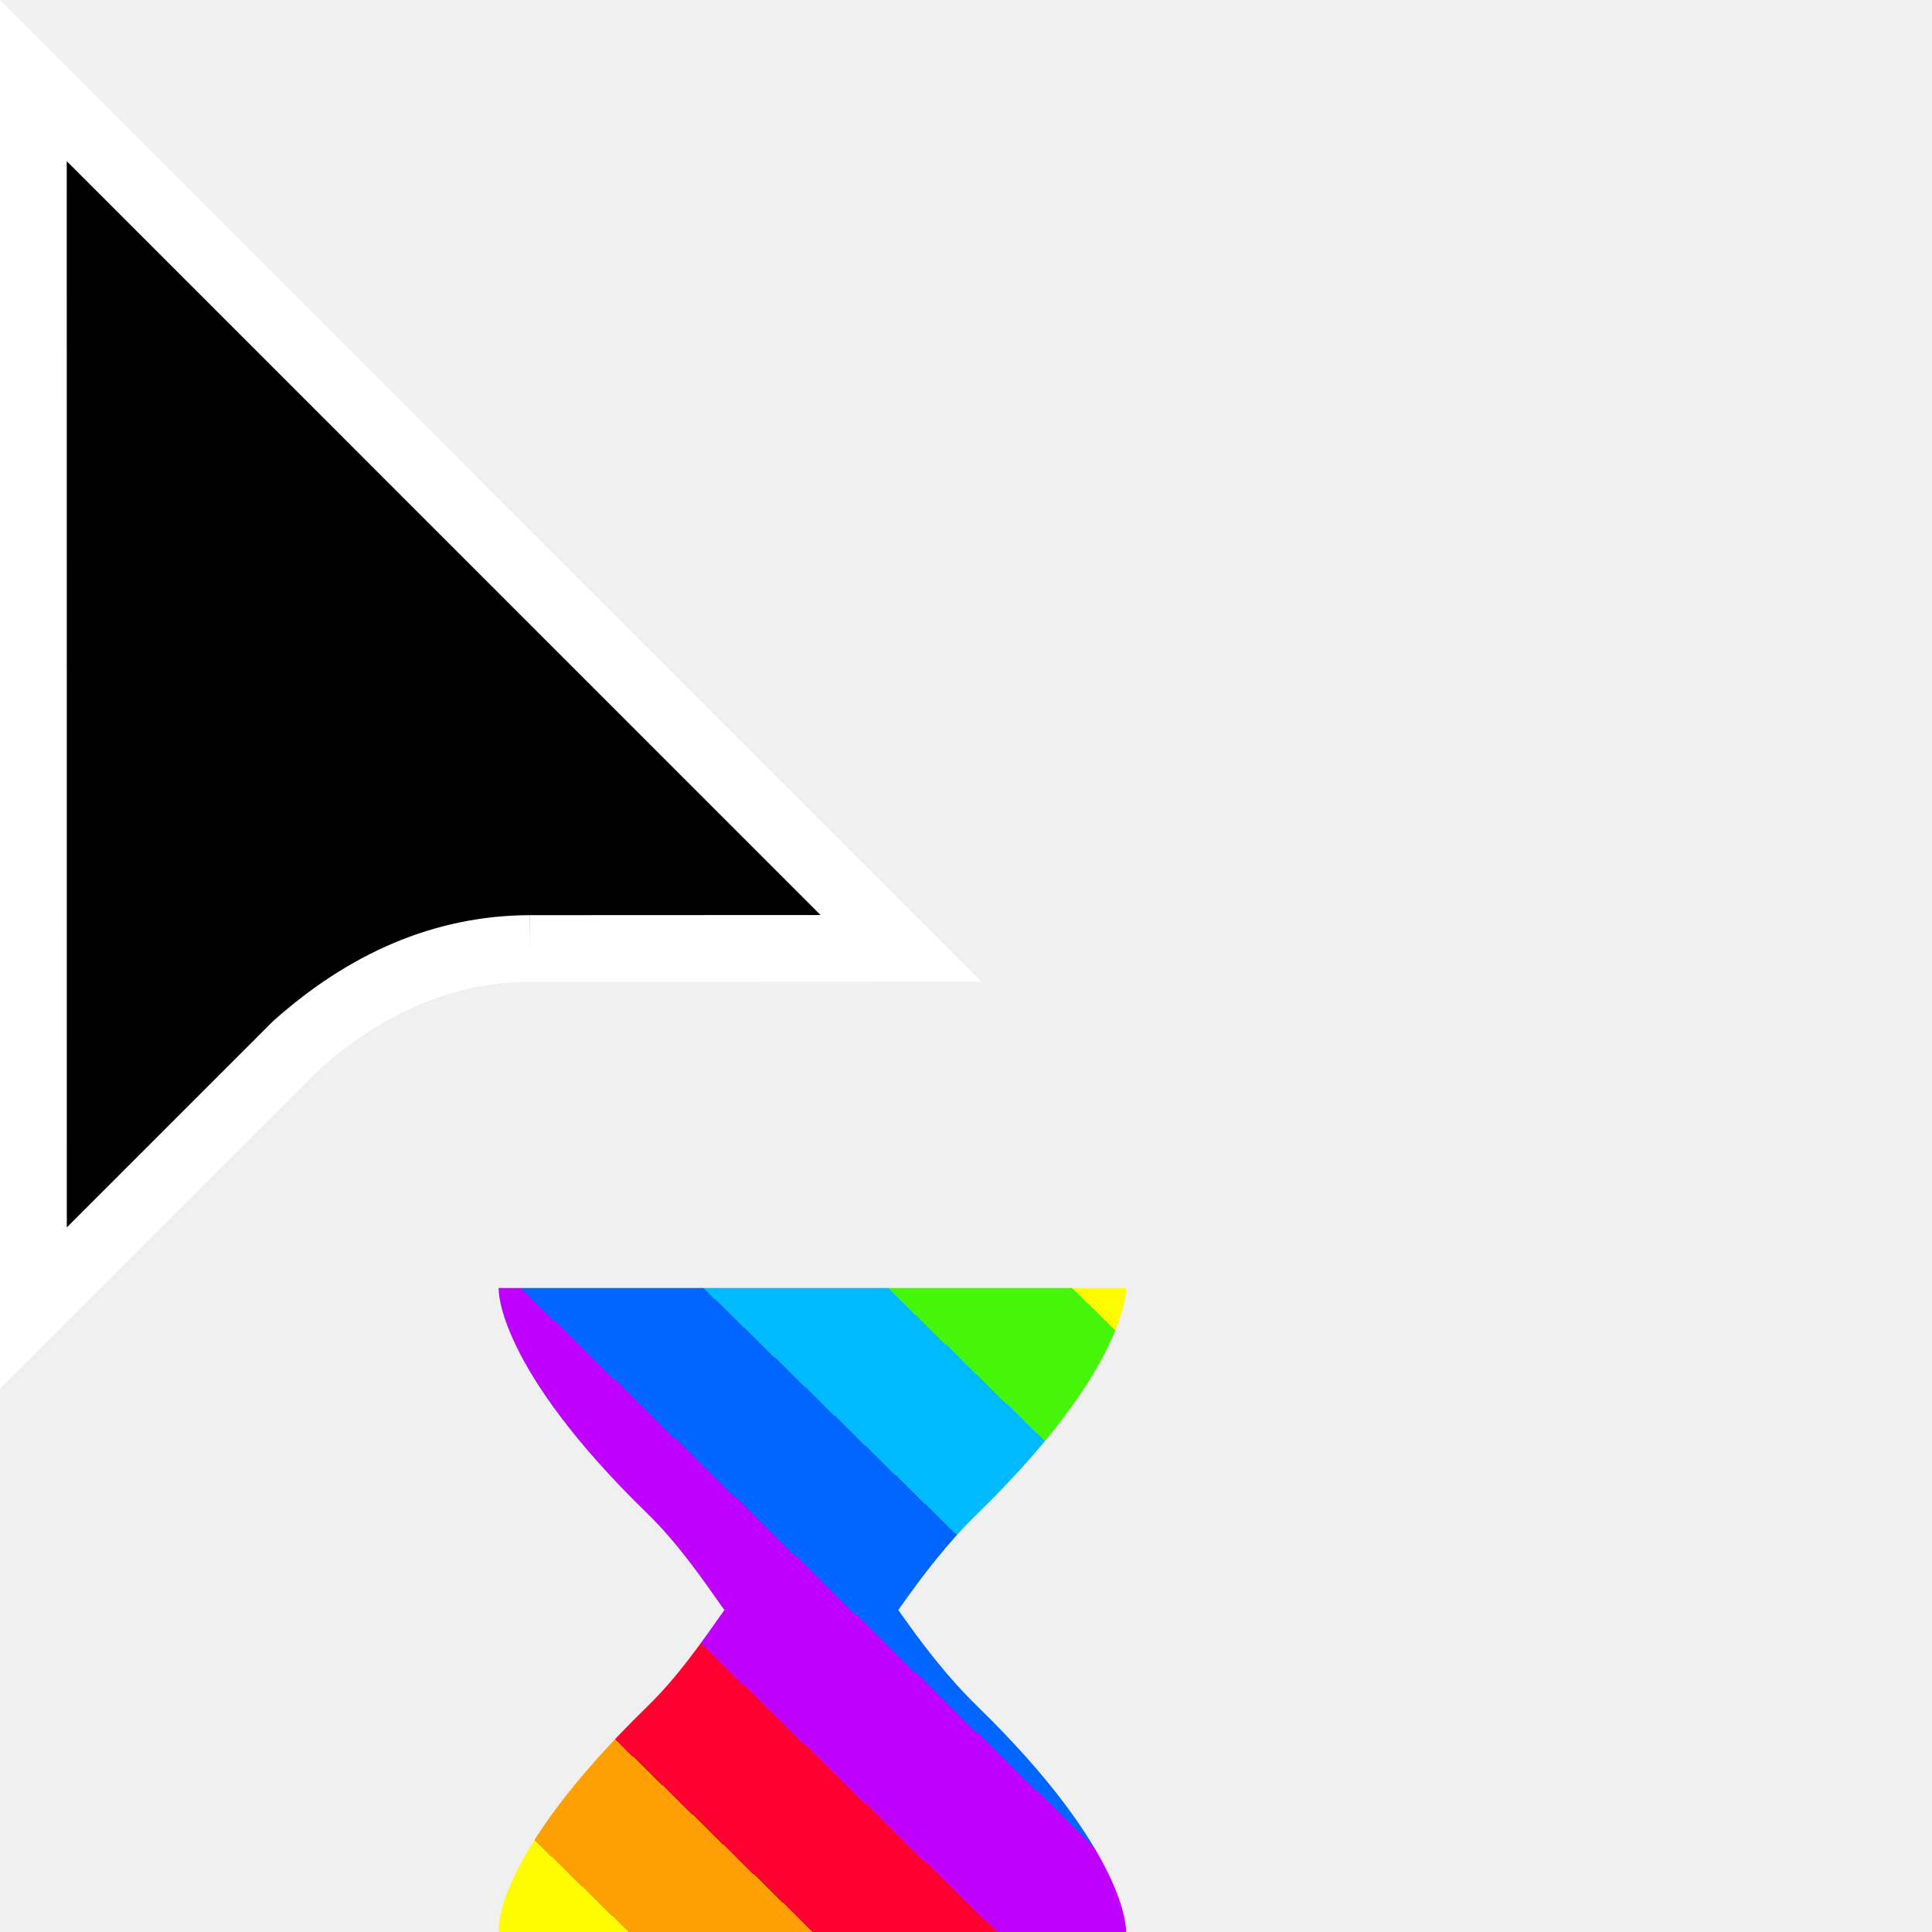
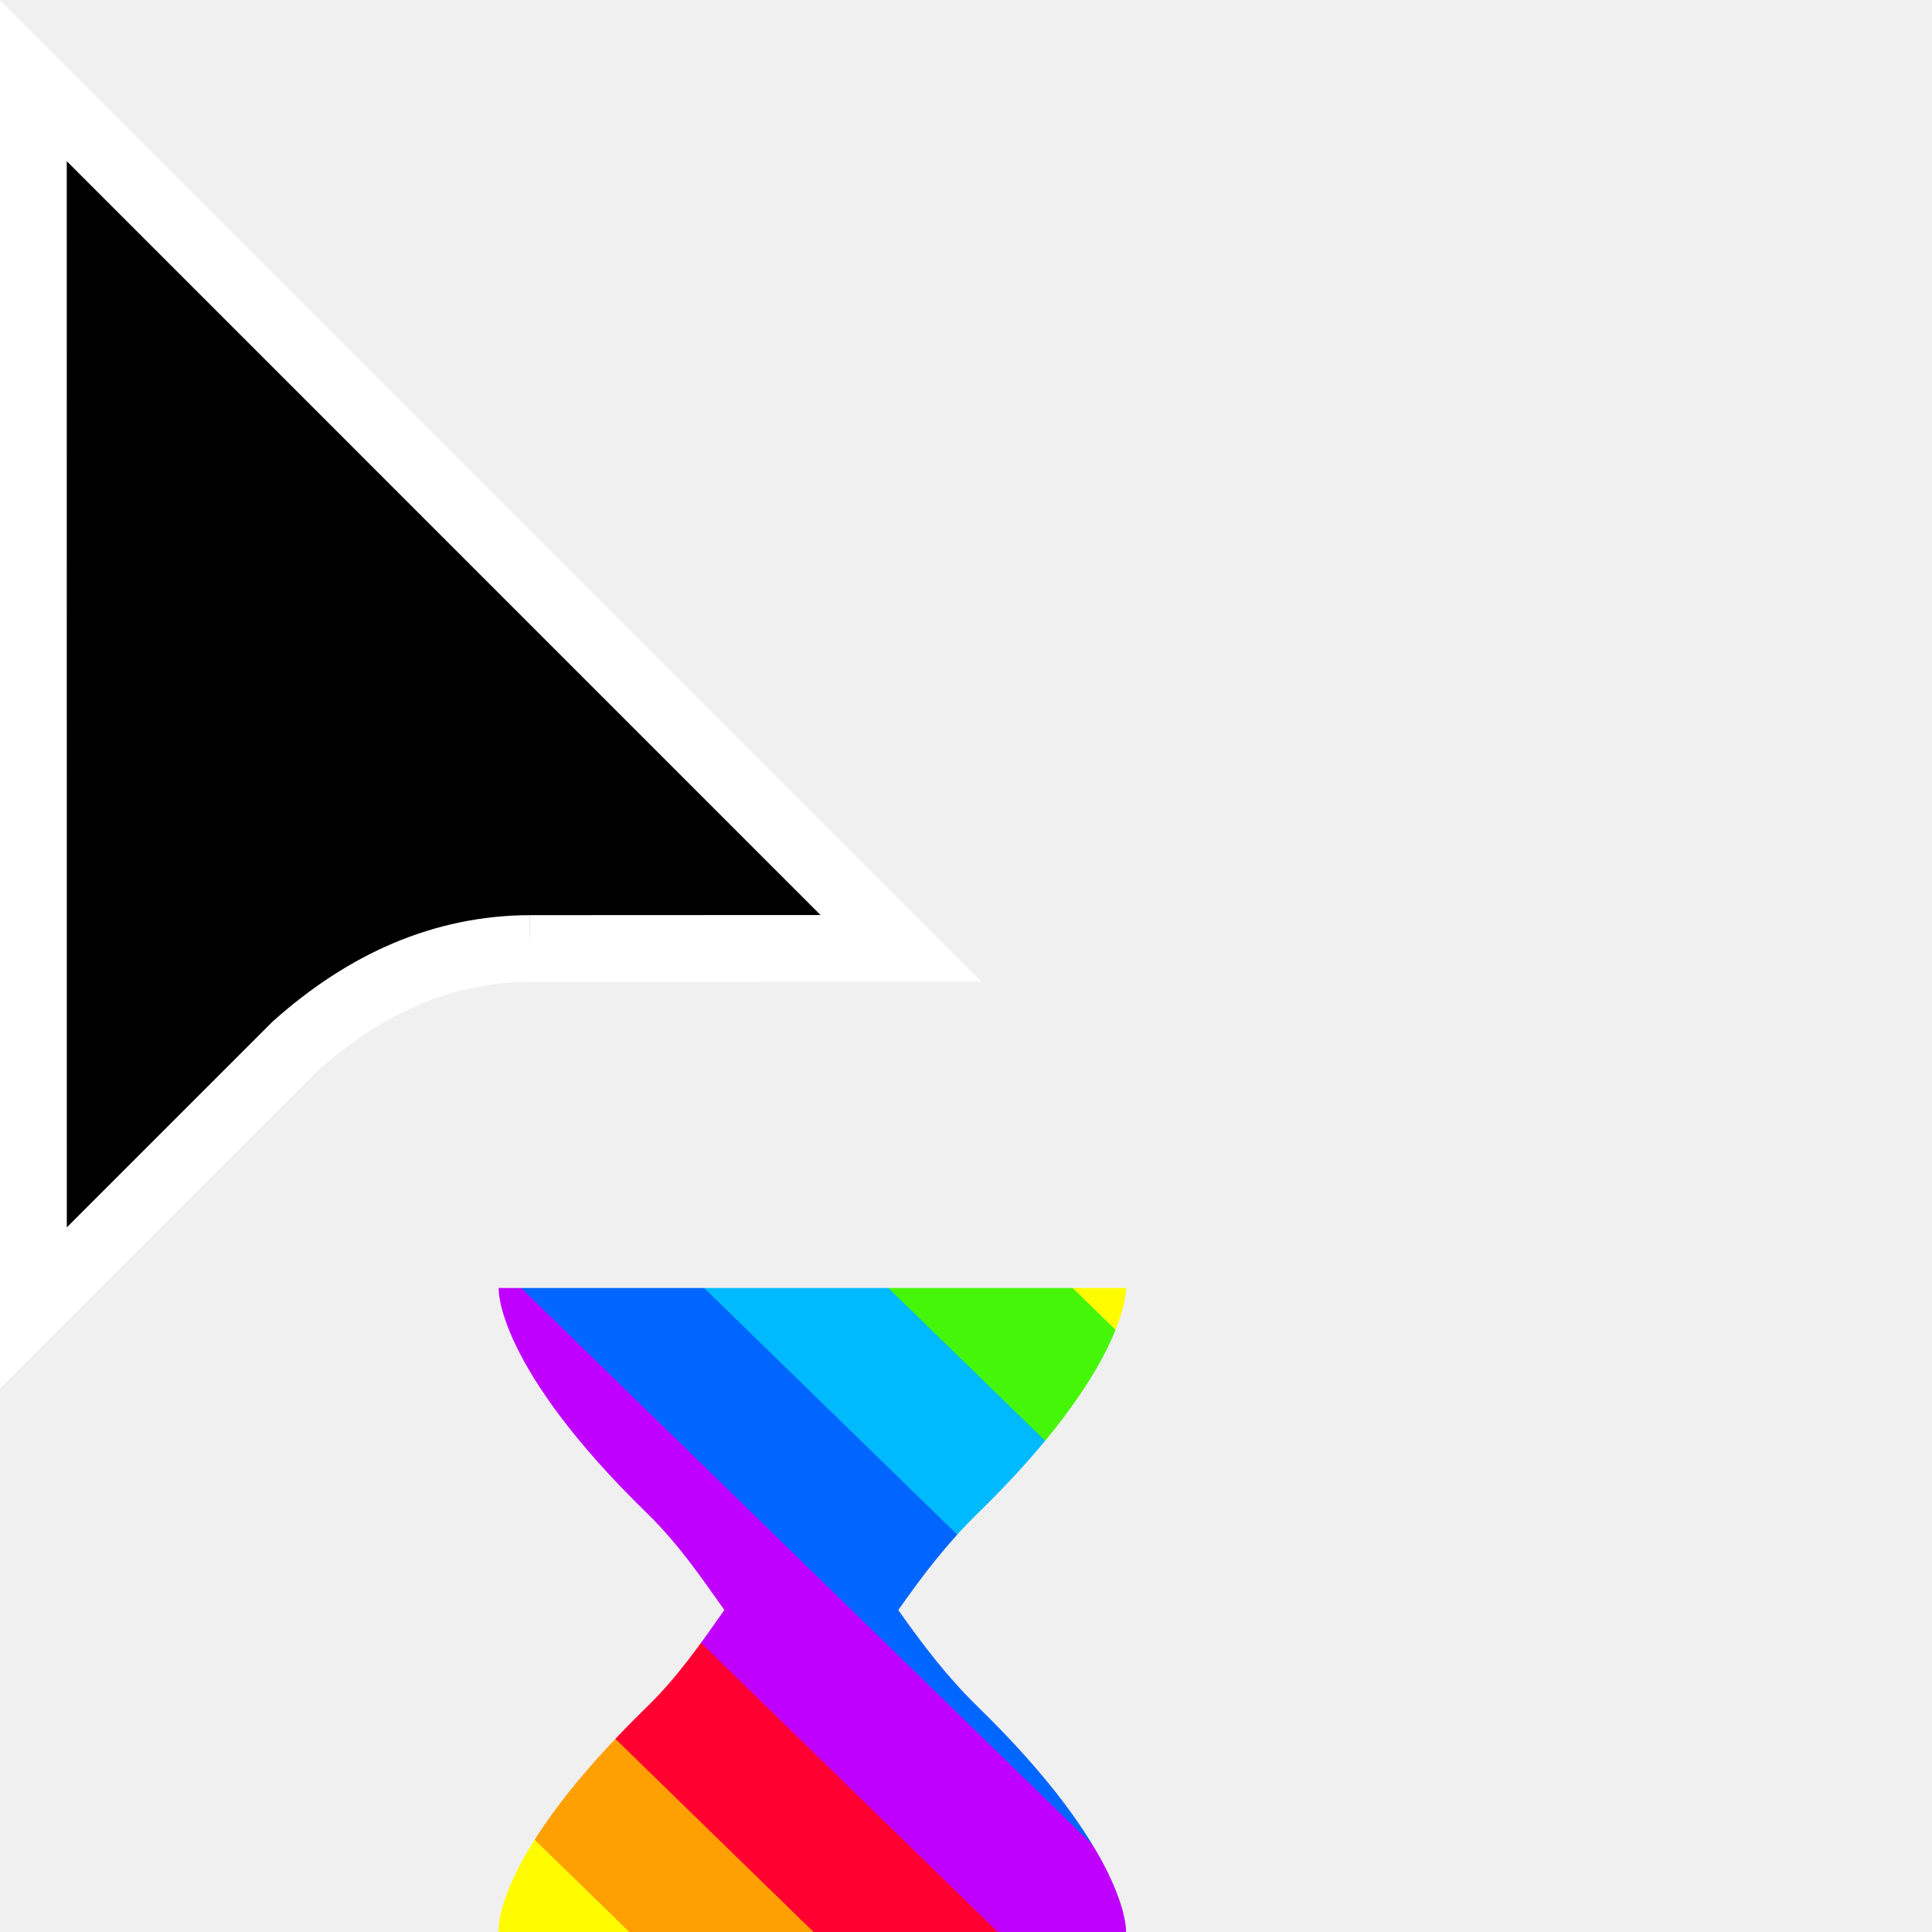
<svg xmlns="http://www.w3.org/2000/svg" xmlns:xlink="http://www.w3.org/1999/xlink" version="1.1" id="svg1" width="75" height="75" viewBox="0 0 75 75" xml:space="preserve">
  <defs id="defs1">
    <clipPath clipPathUnits="userSpaceOnUse" id="clipPath71-1">
      <path d="M 0,324 H 524 V 0 H 0 Z" transform="translate(-133.8805,-114.0009)" id="path71-2" />
    </clipPath>
    <linearGradient xlink:href="#linearGradient16" id="linearGradient17" x1="-10.197" y1="29.803" x2="-48.197" y2="-9.197" gradientUnits="userSpaceOnUse" />
    <linearGradient id="linearGradient16">
-       <stop style="stop-color:#fffc00;stop-opacity:1;" offset="0.042" />
+       <stop style="stop-color:#fffc00;stop-opacity:1;" offset="0.041" />
      <stop style="stop-color:#46f609;stop-opacity:1;" offset="0.042" />
-       <stop style="stop-color:#46f609;stop-opacity:1;" offset="0.185" />
+       <stop style="stop-color:#46f609;stop-opacity:1;" offset="0.184" />
      <stop style="stop-color:#00baff;stop-opacity:1;" offset="0.185" />
-       <stop style="stop-color:#00baff;stop-opacity:1;" offset="0.328" />
+       <stop style="stop-color:#00baff;stop-opacity:1;" offset="0.327" />
      <stop style="stop-color:#0066ff;stop-opacity:1;" offset="0.328" />
-       <stop style="stop-color:#0066ff;stop-opacity:1;" offset="0.47" />
+       <stop style="stop-color:#0066ff;stop-opacity:1;" offset="0.469" />
      <stop style="stop-color:#c000ff;stop-opacity:1;" offset="0.47" />
-       <stop style="stop-color:#c000ff;stop-opacity:1;" offset="0.613" />
+       <stop style="stop-color:#c000ff;stop-opacity:1;" offset="0.612" />
      <stop style="stop-color:#ff0030;stop-opacity:1;" offset="0.613" />
-       <stop style="stop-color:#ff0030;stop-opacity:1;" offset="0.756" />
+       <stop style="stop-color:#ff0030;stop-opacity:1;" offset="0.755" />
      <stop style="stop-color:#fea002;stop-opacity:1;" offset="0.756" />
-       <stop style="stop-color:#fea002;stop-opacity:1;" offset="0.899" />
+       <stop style="stop-color:#fea002;stop-opacity:1;" offset="0.898" />
      <stop style="stop-color:#fffc00;stop-opacity:1;" offset="0.899" />
    </linearGradient>
    <clipPath clipPathUnits="userSpaceOnUse" id="clipPath21-1-7">
      <path d="m 201.005,227 c -0.018,-0.133 -0.11,-4.782 8.993,-13.65 v 0 c 1.816,-1.771 3.164,-3.706 4.675,-5.851 v 0 c -1.51,-2.146 -2.859,-4.08 -4.675,-5.85 v 0 c -9.303,-9.062 -9.015,-13.49 -8.993,-13.649 v 0 h 37.993 c 0.021,0.146 0.068,4.829 -8.985,13.649 v 0 c -1.817,1.77 -3.299,3.705 -4.808,5.85 v 0 c 1.51,2.146 2.992,4.081 4.808,5.851 v 0 c 9.004,8.772 9.005,13.494 8.985,13.65 v 0 z" transform="translate(-249.1968,-197.1968)" id="path21-9-5" />
    </clipPath>
  </defs>
  <g id="layer1" transform="matrix(0.9716294,0,0,0.9716294,-34.00703,-0.9716279)">
    <path id="path70" d="m 0,0 11.12,0.005 -26,26.003 0.002,-36.778 7.866,7.865 C -4.931,-1.054 -2.616,-0.009 0,0" style="display:inline;fill:#000000;fill-opacity:1;fill-rule:evenodd;stroke:#ffffff;stroke-width:2;stroke-linecap:butt;stroke-linejoin:miter;stroke-miterlimit:10;stroke-dasharray:none;stroke-opacity:1" transform="matrix(1.333333,0,0,-1.333333,56.17351,38.89672)" clip-path="url(#clipPath71-1)" />
    <path id="path1" clip-path="url(#clipPath21-1-7)" style="display:inline;fill:url(#linearGradient17);fill-opacity:1;fill-rule:nonzero;stroke:none" d="M -33.394,54.606 -68,22 -34,-34 10.605,10.606 Z" transform="matrix(0.6597431,0,0,-0.6597429,86.71789,72.12239)" />
  </g>
</svg>
